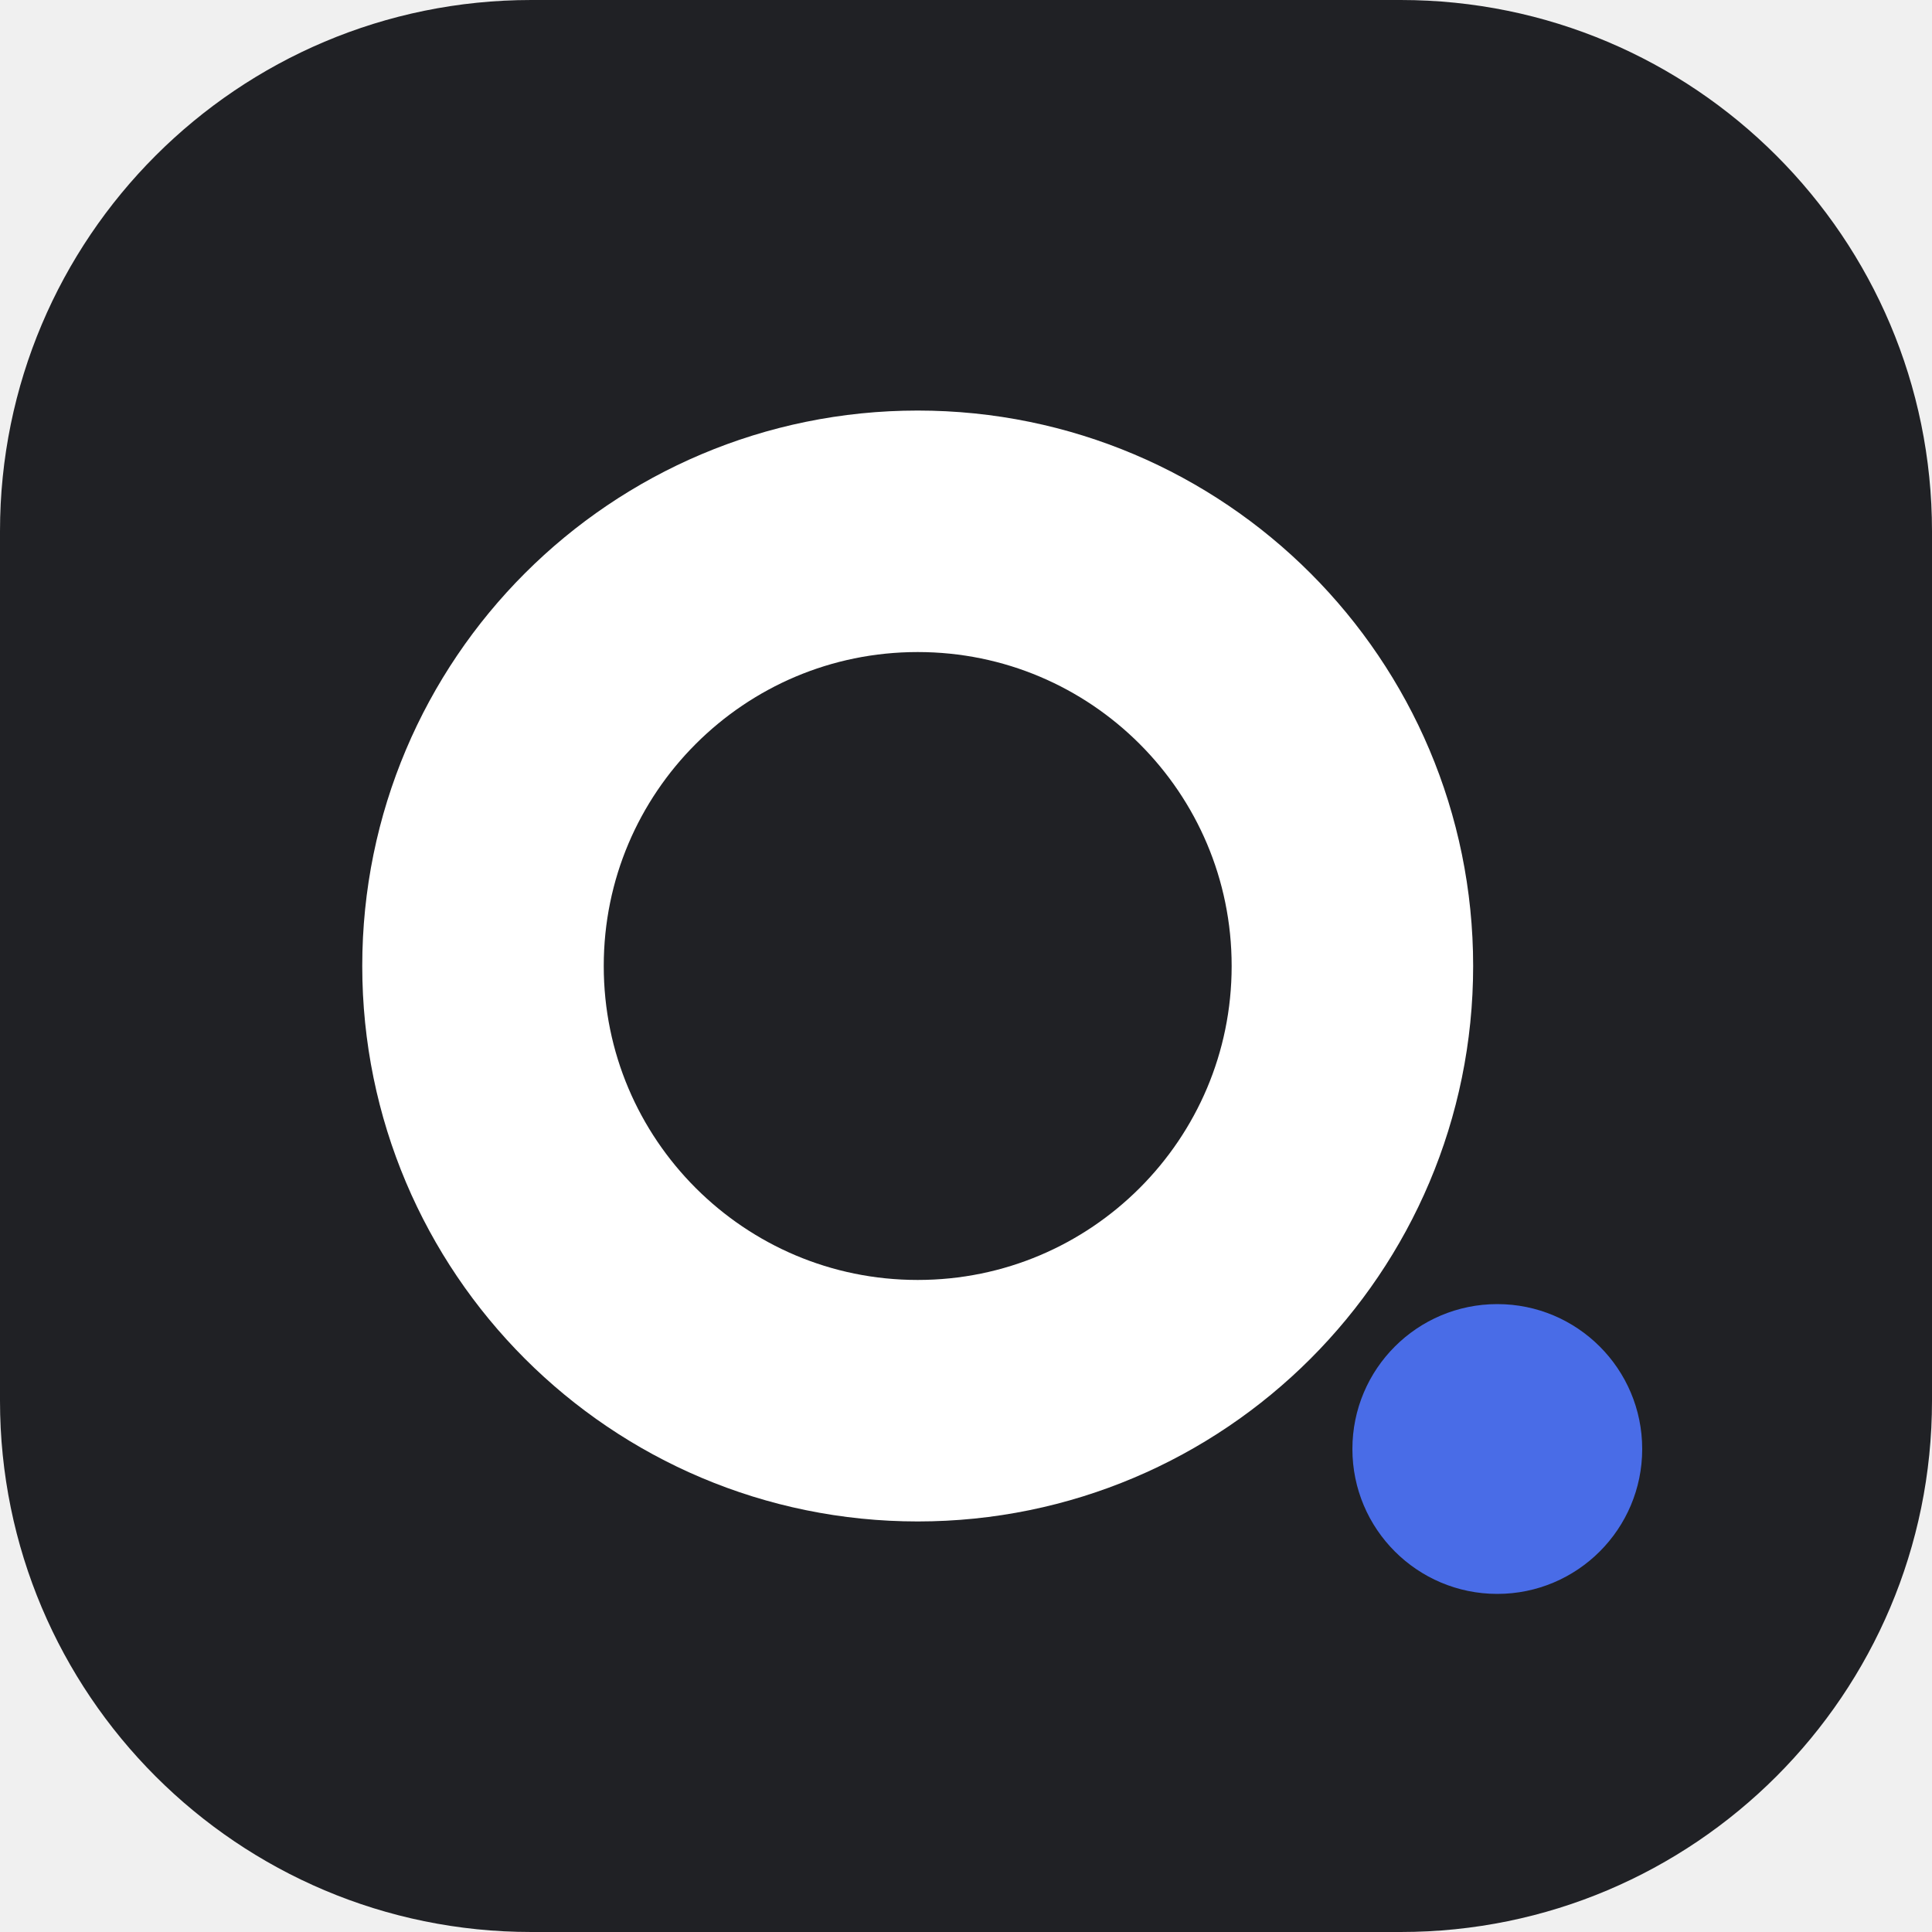
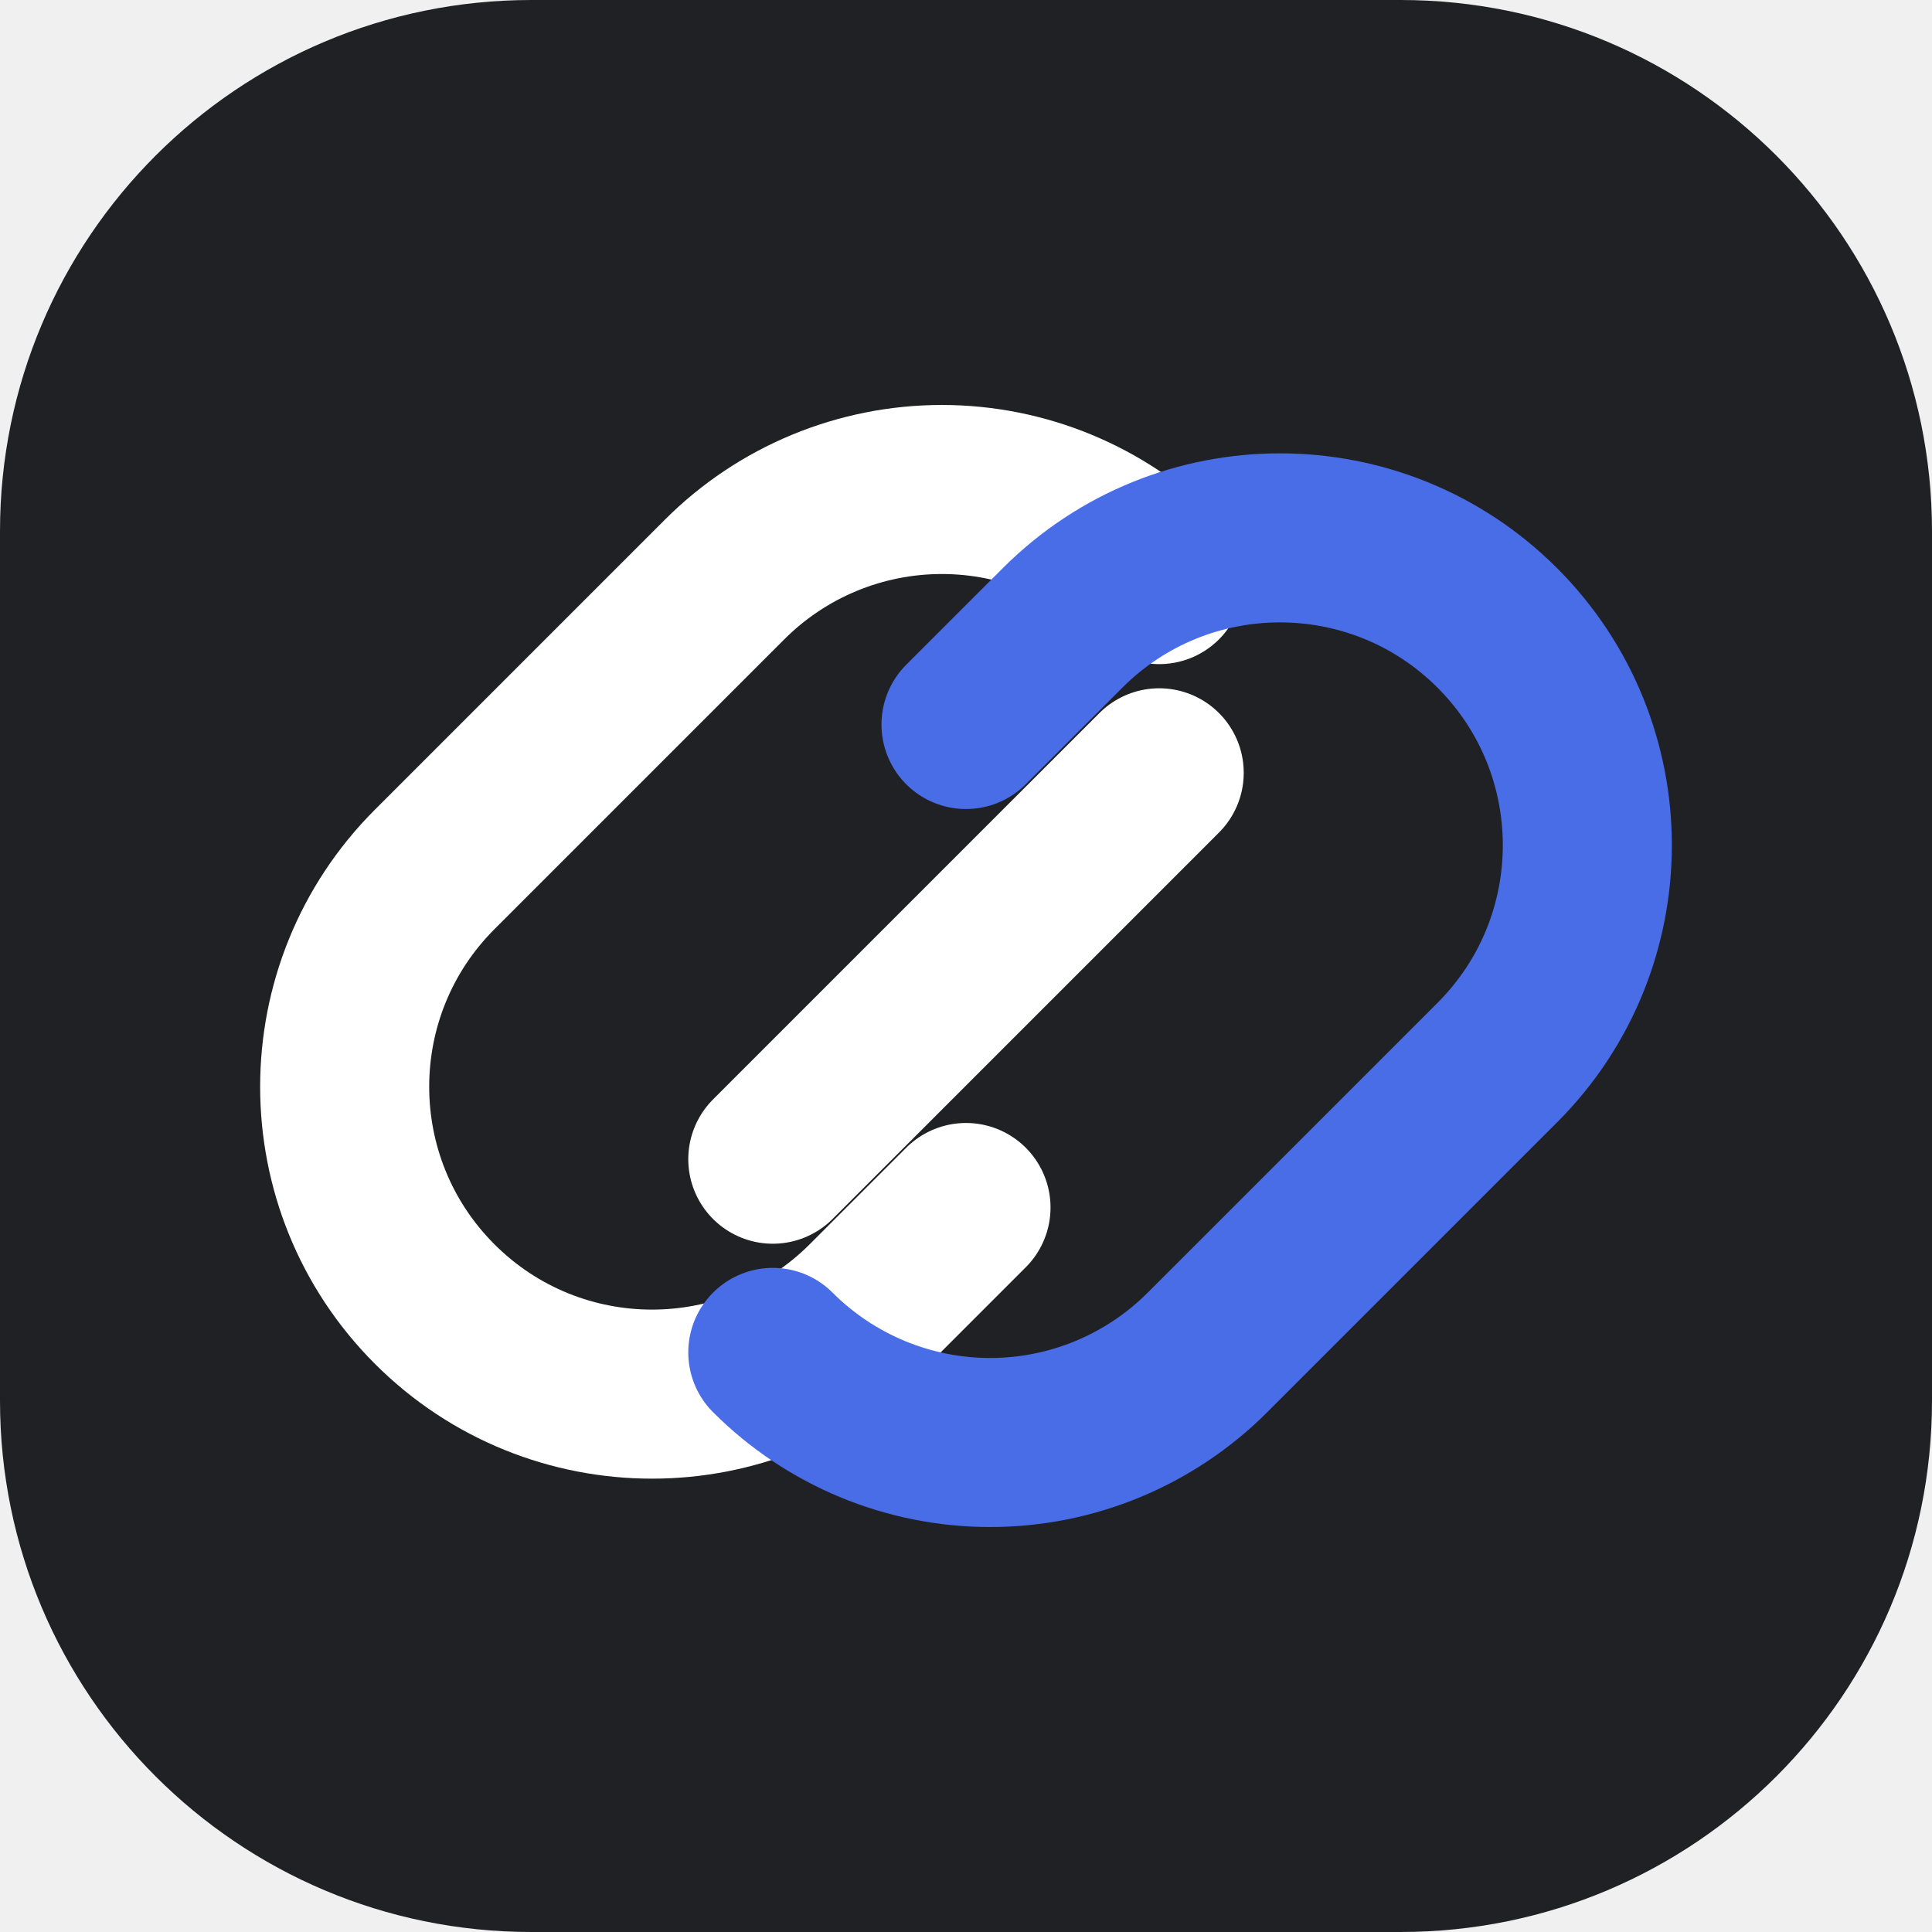
- <svg xmlns="http://www.w3.org/2000/svg" viewBox="0 0 40 40">
+ <svg xmlns="http://www.w3.org/2000/svg" viewBox="0 0 40 40" fill="none">
  <rect width="40" height="40" rx="11" fill="#202125" />
-   <circle cx="19" cy="20" r="9" stroke="white" fill="none" stroke-width="5" />
-   <circle cx="31" cy="30" r="3" fill="#496ce7" />
+   <path d="m17 25-2 2a6.36 6.36 0 0 1-9-9l6-6a6.36 6.36 0 0 1 9 0" stroke="white" stroke-width="3.5" stroke-linecap="round" transform="translate(3 0)" />
+   <path d="m23 15 2-2a6.36 6.36 0 0 1 9 9l-6 6a6.36 6.36 0 0 1-9 0" stroke="#496ce7" stroke-width="3.5" stroke-linecap="round" transform="translate(-3 0)" />
+   <path d="m16 24 8-8" stroke="white" stroke-width="3.5" stroke-linecap="round" />
</svg>
